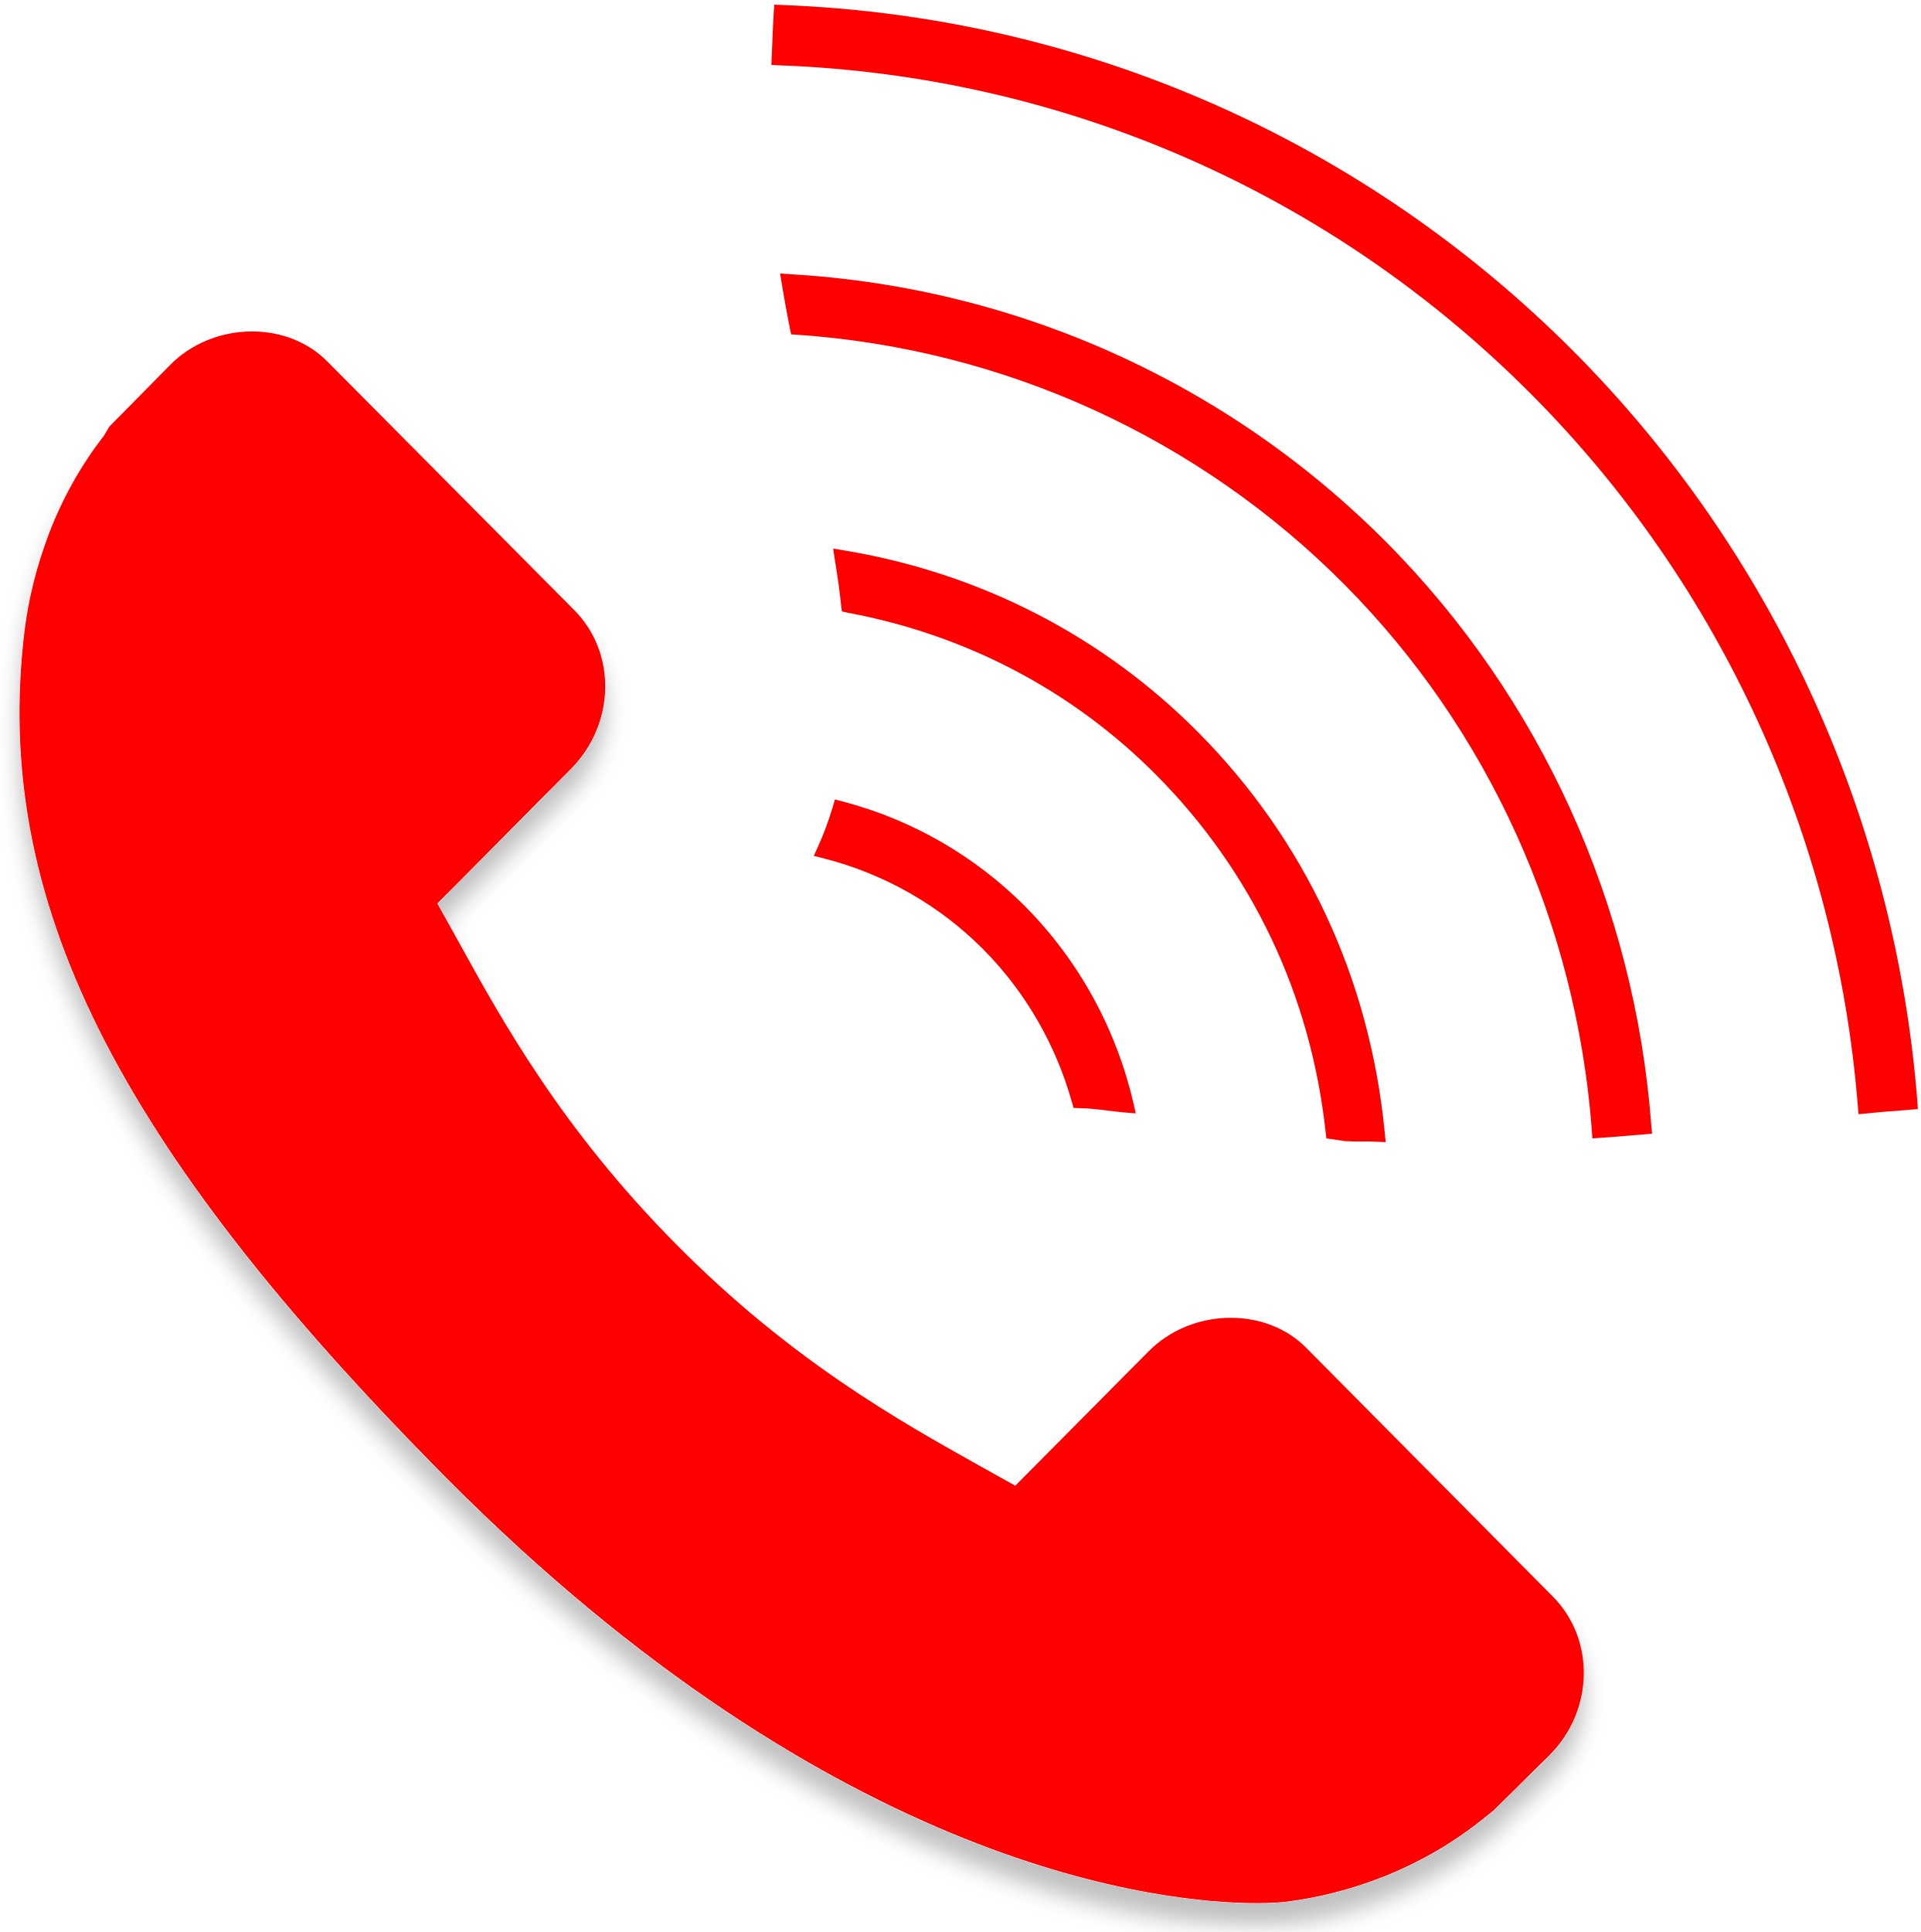
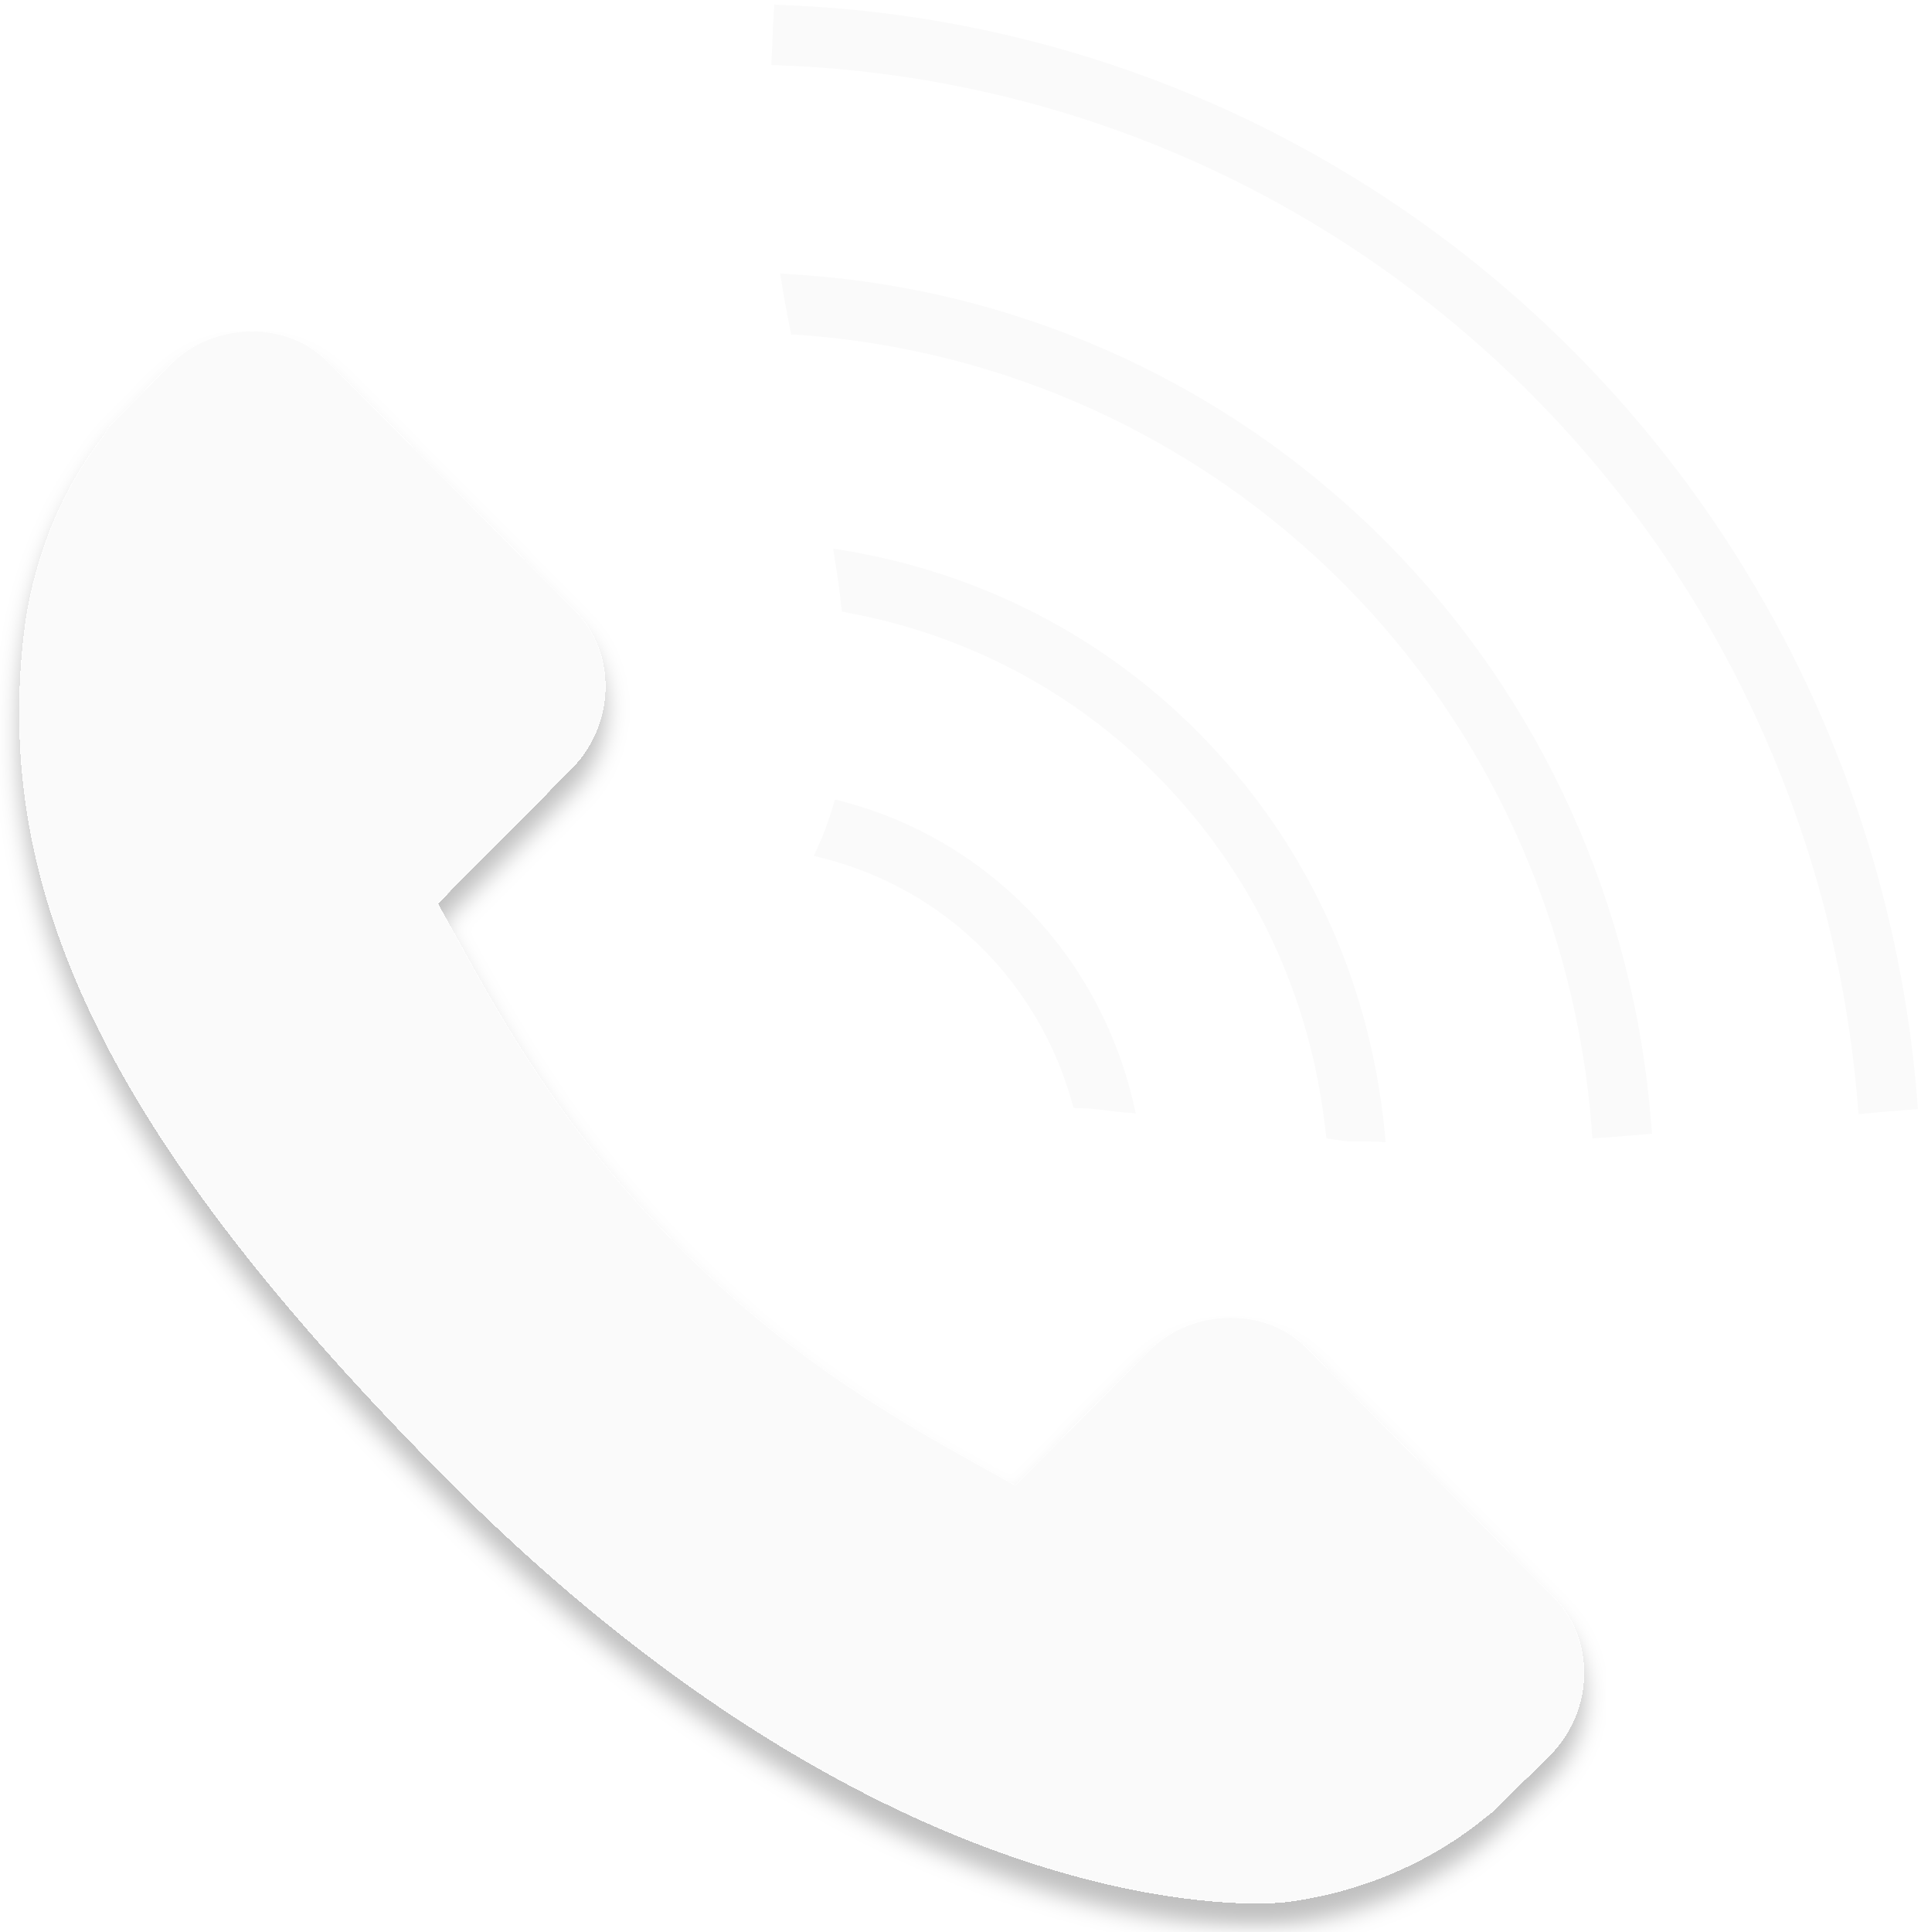
<svg xmlns="http://www.w3.org/2000/svg" width="344" height="346" viewBox="0 0 344 346" fill="none">
  <g filter="url(#filter0_d_375_5)">
-     <path d="M220.426 236.005C225.665 236.005 230.488 237.893 233.923 241.355L278.127 285.935C285.726 293.592 285.483 306.32 277.572 314.292L267.406 324.327L264.942 326.285C259.772 330.341 253.943 333.662 247.663 336.145C241.834 338.417 236.074 339.886 230.037 340.62C229.551 340.655 227.886 340.83 225.075 340.83C208.733 340.83 150.026 335.306 79.799 264.536C20.536 204.816 -1.323 160.97 4.367 113.243C5.061 107.438 6.484 101.634 8.774 95.55C11.237 89.152 14.534 83.278 18.593 78.068L19.599 76.389L30.46 65.376C34.242 61.529 39.585 59.361 45.136 59.361C50.41 59.361 55.199 61.285 58.634 64.746L102.872 109.292C110.471 116.949 110.193 129.676 102.282 137.683L78.341 161.809L81.846 168.138L81.914 168.261C89.819 182.621 100.607 202.218 121.192 222.928C141.705 243.634 161.145 254.507 175.331 262.441L175.389 262.473L181.843 266.075L205.749 241.984C209.531 238.173 214.874 236.005 220.426 236.005Z" fill="#FF0000" />
+     <path d="M220.426 236.005C225.665 236.005 230.488 237.893 233.923 241.355L278.127 285.935C285.726 293.592 285.483 306.32 277.572 314.292L267.406 324.327L264.942 326.285C259.772 330.341 253.943 333.662 247.663 336.145C241.834 338.417 236.074 339.886 230.037 340.62C229.551 340.655 227.886 340.83 225.075 340.83C208.733 340.83 150.026 335.306 79.799 264.536C20.536 204.816 -1.323 160.97 4.367 113.243C5.061 107.438 6.484 101.634 8.774 95.55C11.237 89.152 14.534 83.278 18.593 78.068L19.599 76.389L30.46 65.376C34.242 61.529 39.585 59.361 45.136 59.361C50.41 59.361 55.199 61.285 58.634 64.746L102.872 109.292C110.471 116.949 110.193 129.676 102.282 137.683L78.341 161.809L81.846 168.138L81.914 168.261C89.819 182.621 100.607 202.218 121.192 222.928C141.705 243.634 161.145 254.507 175.331 262.441L175.389 262.473L181.843 266.075L205.749 241.984C209.531 238.173 214.874 236.005 220.426 236.005Z" fill="#FAFAFA" />
  </g>
-   <path d="M146.521 151.599L145.758 153.278L147.562 153.732C158.388 156.494 168.276 162.124 176.118 170.026C183.612 177.578 189.095 187.054 191.974 197.334L192.287 198.417L194.022 198.487C194.473 198.487 194.889 198.522 195.34 198.557C196.416 198.662 197.457 198.767 198.497 198.907C199.434 199.012 200.371 199.152 201.308 199.222L203.424 199.396L202.939 197.299C199.816 184.047 193.154 171.984 183.682 162.403C174.695 153.347 163.384 146.809 150.997 143.557L149.54 143.173L149.124 144.606C148.36 147.124 147.493 149.466 146.521 151.599Z" fill="#FF0000" />
-   <path d="M150.65 108.382L150.789 109.501L151.899 109.746C173.064 113.697 192.148 123.732 207.102 138.802C224.277 156.11 234.756 178.208 237.427 202.718L237.566 203.872L240.897 204.362C241.973 204.431 243.014 204.431 244.089 204.431C244.887 204.396 245.685 204.431 246.449 204.466L248.184 204.536L248.01 202.788C245.338 175.236 233.784 150.515 214.631 131.18C197.491 113.907 175.597 102.648 151.309 98.592L149.228 98.243L149.54 100.341C149.991 103.033 150.373 105.725 150.65 108.382Z" fill="#FF0000" />
-   <path d="M248.392 97.194C219.94 68.522 182.016 51.459 141.629 49.117L139.721 48.977L140.033 50.865C140.449 53.452 140.935 56.075 141.456 58.732L141.698 59.886L142.878 59.956C179.935 62.508 214.736 78.417 240.863 104.746C266.573 130.655 282.291 165.341 285.101 202.334L285.205 203.872L286.697 203.767C288.363 203.662 290.028 203.522 291.728 203.382L295.892 203.033L295.753 201.494C292.769 162.019 275.941 124.991 248.392 97.194Z" fill="#FF0000" />
-   <path d="M343.392 197.019C339.367 146.494 317.578 98.977 282.117 63.208C244.263 25.061 193.848 2.928 140.172 0.9L138.68 0.83L138.576 2.333C138.471 4.047 138.402 5.76 138.333 7.473L138.159 11.634L139.686 11.704C190.691 13.592 238.572 34.606 274.519 70.865C308.209 104.816 328.889 149.956 332.74 197.963L332.879 199.536L334.44 199.396C336.696 199.152 339.02 198.977 341.345 198.802L343.496 198.627L343.392 197.019Z" fill="#FF0000" />
+   <path d="M146.521 151.599L145.758 153.278L147.562 153.732C158.388 156.494 168.276 162.124 176.118 170.026C183.612 177.578 189.095 187.054 191.974 197.334L192.287 198.417L194.022 198.487C194.473 198.487 194.889 198.522 195.34 198.557C196.416 198.662 197.457 198.767 198.497 198.907C199.434 199.012 200.371 199.152 201.308 199.222L203.424 199.396L202.939 197.299C199.816 184.047 193.154 171.984 183.682 162.403C174.695 153.347 163.384 146.809 150.997 143.557L149.54 143.173L149.124 144.606C148.36 147.124 147.493 149.466 146.521 151.599Z" fill="#FAFAFA" />
+   <path d="M150.65 108.382L150.789 109.501L151.899 109.746C173.064 113.697 192.148 123.732 207.102 138.802C224.277 156.11 234.756 178.208 237.427 202.718L237.566 203.872L240.897 204.362C241.973 204.431 243.014 204.431 244.089 204.431C244.887 204.396 245.685 204.431 246.449 204.466L248.184 204.536L248.01 202.788C245.338 175.236 233.784 150.515 214.631 131.18C197.491 113.907 175.597 102.648 151.309 98.592L149.228 98.243L149.54 100.341C149.991 103.033 150.373 105.725 150.65 108.382Z" fill="#FAFAFA" />
+   <path d="M248.392 97.194C219.94 68.522 182.016 51.459 141.629 49.117L139.721 48.977L140.033 50.865C140.449 53.452 140.935 56.075 141.456 58.732L141.698 59.886L142.878 59.956C179.935 62.508 214.736 78.417 240.863 104.746C266.573 130.655 282.291 165.341 285.101 202.334L285.205 203.872L286.697 203.767C288.363 203.662 290.028 203.522 291.728 203.382L295.892 203.033L295.753 201.494C292.769 162.019 275.941 124.991 248.392 97.194Z" fill="#FAFAFA" />
+   <path d="M343.392 197.019C339.367 146.494 317.578 98.977 282.117 63.208C244.263 25.061 193.848 2.928 140.172 0.9L138.68 0.83L138.576 2.333C138.471 4.047 138.402 5.76 138.333 7.473L138.159 11.634L139.686 11.704C190.691 13.592 238.572 34.606 274.519 70.865C308.209 104.816 328.889 149.956 332.74 197.963L332.879 199.536L334.44 199.396C336.696 199.152 339.02 198.977 341.345 198.802L343.496 198.627L343.392 197.019Z" fill="#FAFAFA" />
  <defs>
    <filter id="filter0_d_375_5" x="-0.504" y="59.361" width="288.173" height="289.469" filterUnits="userSpaceOnUse" color-interpolation-filters="sRGB">
      <feFlood flood-opacity="0" result="BackgroundImageFix" />
      <feColorMatrix in="SourceAlpha" type="matrix" values="0 0 0 0 0 0 0 0 0 0 0 0 0 0 0 0 0 0 127 0" result="hardAlpha" />
      <feOffset dy="4" />
      <feGaussianBlur stdDeviation="2" />
      <feComposite in2="hardAlpha" operator="out" />
      <feColorMatrix type="matrix" values="0 0 0 0 0 0 0 0 0 0 0 0 0 0 0 0 0 0 0.25 0" />
      <feBlend mode="normal" in2="BackgroundImageFix" result="effect1_dropShadow_375_5" />
      <feBlend mode="normal" in="SourceGraphic" in2="effect1_dropShadow_375_5" result="shape" />
    </filter>
  </defs>
</svg>
